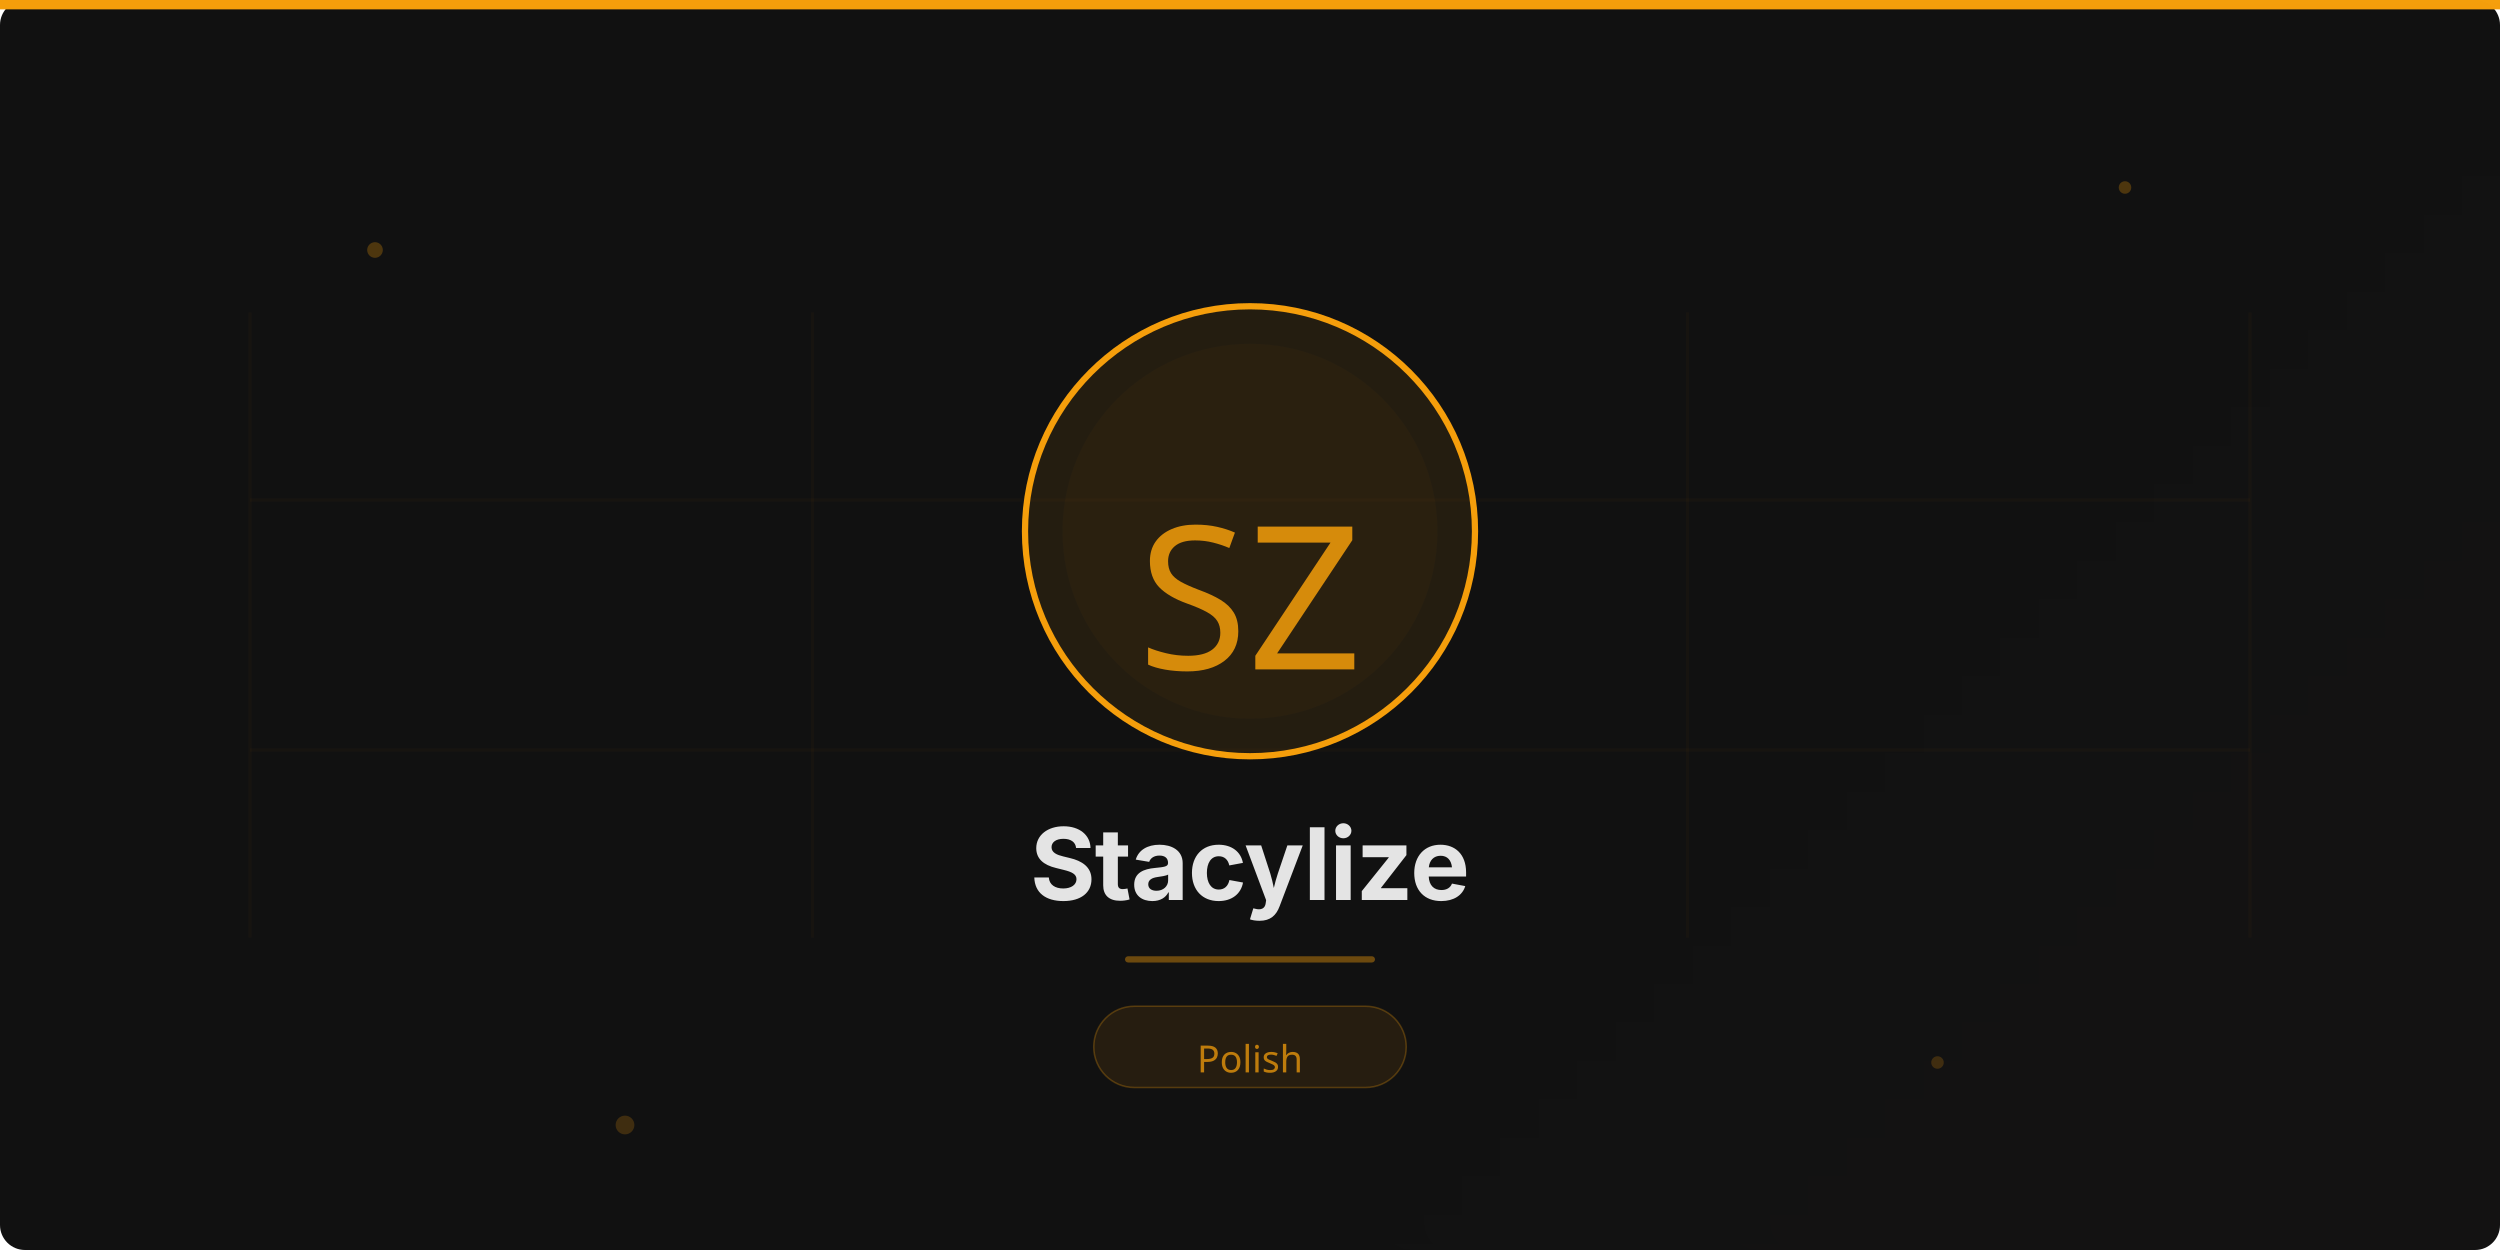
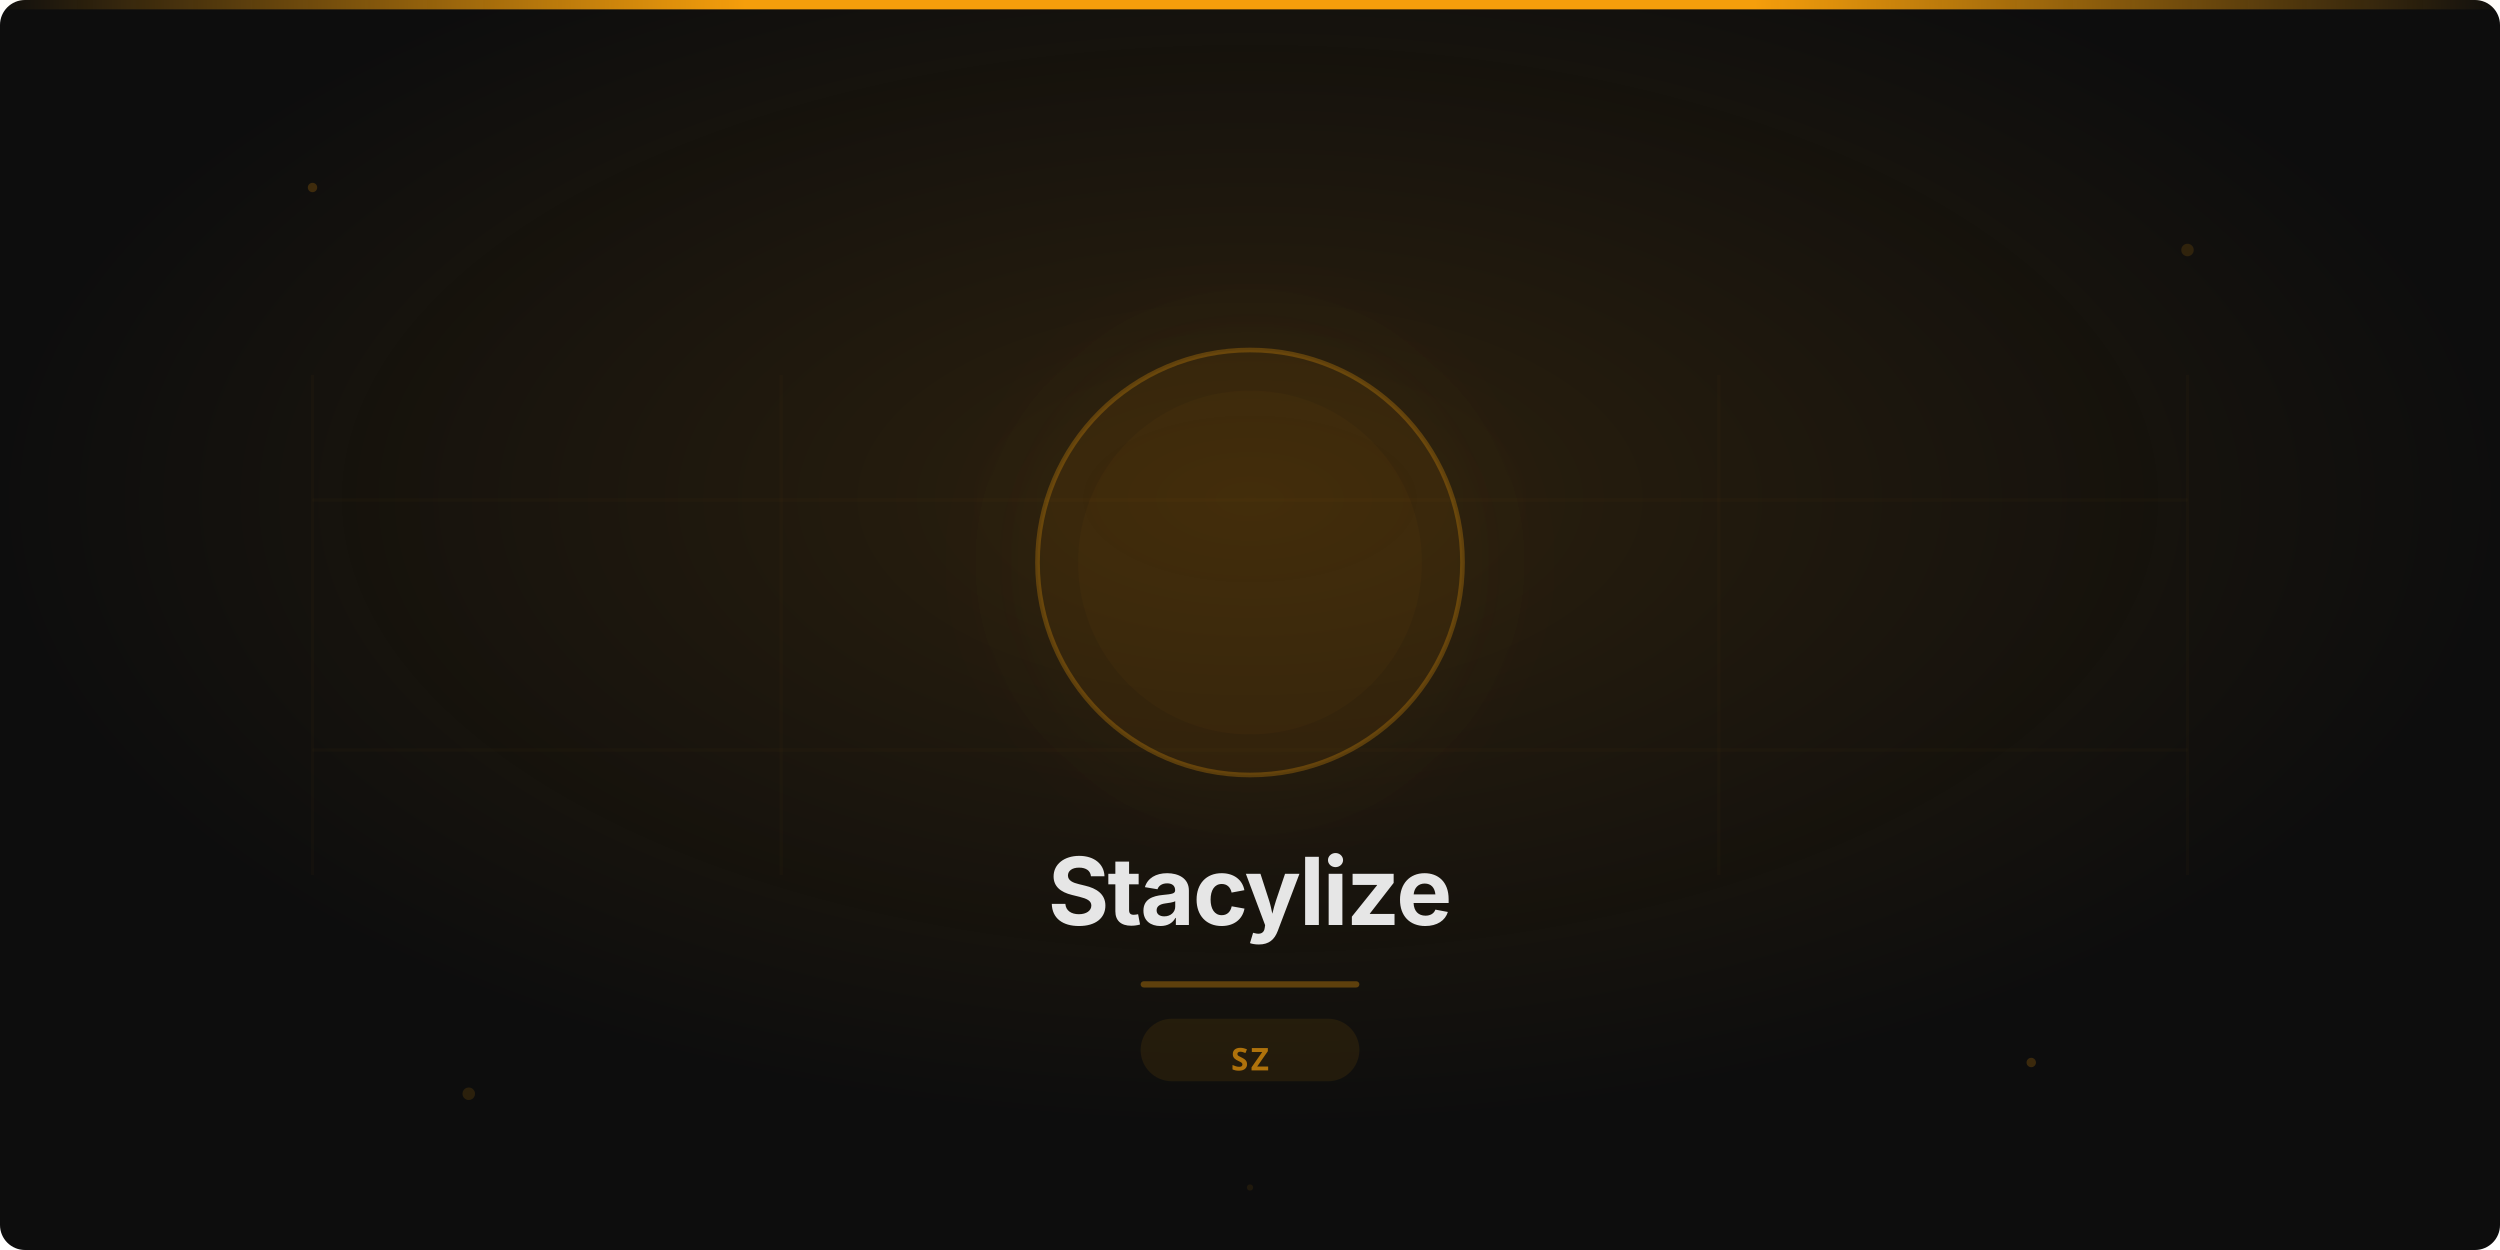
<svg xmlns="http://www.w3.org/2000/svg" width="800" height="400" viewBox="0 0 800 400" fill="none">
  <defs>
-     <linearGradient id="bg" x1="0" y1="0" x2="800" y2="400">
-       <stop offset="0%" stop-color="#111" />
-       <stop offset="50%" stop-color="#f59e0b11" />
-       <stop offset="100%" stop-color="#111" />
-     </linearGradient>
-     <linearGradient id="accent" x1="0" y1="0" x2="100" y2="100">
-       <stop offset="0%" stop-color="#f59e0b" />
-       <stop offset="100%" stop-color="#f59e0b88" />
-     </linearGradient>
-     <linearGradient id="glow" x1="400" y1="400" x2="400" y2="0">
+     <radialGradient id="glow_stacylize" cx="50%" cy="40%" r="50%">
+       <stop offset="0%" stop-color="#f59e0b22" />
+       <stop offset="100%" stop-color="#f59e0b00" />
+     </radialGradient>
+     <linearGradient id="bar_stacylize" x1="0" y1="0" x2="1" y2="0">
      <stop offset="0%" stop-color="#f59e0b00" />
-       <stop offset="60%" stop-color="#f59e0b08" />
+       <stop offset="30%" stop-color="#f59e0b" />
+       <stop offset="70%" stop-color="#f59e0b" />
      <stop offset="100%" stop-color="#f59e0b00" />
    </linearGradient>
+     <filter id="f_stacylize">
+       <feGaussianBlur in="SourceGraphic" stdDeviation="12" />
+     </filter>
  </defs>
-   <rect width="800" height="400" fill="url(#bg)" rx="8" />
-   <ellipse cx="400" cy="350" rx="300" ry="120" fill="url(#glow)" />
-   <rect x="0" y="0" width="800" height="3" fill="url(#accent)" />
-   <circle cx="120" cy="80" r="2.5" fill="#f59e0b44" />
-   <circle cx="680" cy="60" r="2" fill="#f59e0b44" />
-   <circle cx="200" cy="360" r="3" fill="#f59e0b33" />
-   <circle cx="620" cy="340" r="2" fill="#f59e0b33" />
-   <line x1="80" y1="100" x2="80" y2="300" stroke="#f59e0b08" stroke-width="1" />
-   <line x1="260" y1="100" x2="260" y2="300" stroke="#f59e0b08" stroke-width="1" />
-   <line x1="540" y1="100" x2="540" y2="300" stroke="#f59e0b08" stroke-width="1" />
-   <line x1="720" y1="100" x2="720" y2="300" stroke="#f59e0b08" stroke-width="1" />
-   <line x1="80" y1="160" x2="720" y2="160" stroke="#f59e0b08" stroke-width="1" />
-   <line x1="80" y1="240" x2="720" y2="240" stroke="#f59e0b08" stroke-width="1" />
-   <circle cx="400" cy="170" r="72" fill="#f59e0b15" stroke="#f59e0b" stroke-width="2" />
-   <circle cx="400" cy="170" r="60" fill="#f59e0b08" />
-   <text x="400" y="192" font-family="system-ui,sans-serif" font-size="64" fill="#f59e0b" text-anchor="middle" dominant-baseline="middle" opacity="0.85">SZ</text>
-   <text x="400" y="288" font-family="system-ui,-apple-system,sans-serif" font-size="32" font-weight="700" fill="#eee" text-anchor="middle" letter-spacing="-0.3" opacity="0.95">Stacylize</text>
-   <rect x="360" y="306" width="80" height="2" rx="1" fill="#f59e0b66" />
-   <rect x="350" y="322" width="100" height="26" rx="13" fill="#f59e0b18" stroke="#f59e0b44" stroke-width="0.5" />
-   <text x="400" y="339" font-family="system-ui,sans-serif" font-size="12" fill="#f59e0bbb" text-anchor="middle" dominant-baseline="middle" font-weight="500">Polish</text>
+   <rect width="800" height="400" fill="#0d0d0d" rx="8" />
+   <rect width="800" height="400" fill="url(#glow_stacylize)" rx="8" />
+   <rect x="0" y="0" width="800" height="3" fill="url(#bar_stacylize)" />
+   <circle cx="100" cy="60" r="1.5" fill="#f59e0b33" />
+   <circle cx="700" cy="80" r="2" fill="#f59e0b22" />
+   <circle cx="150" cy="350" r="2" fill="#f59e0b22" />
+   <circle cx="650" cy="340" r="1.5" fill="#f59e0b33" />
+   <circle cx="400" cy="380" r="1" fill="#f59e0b15" />
+   <line x1="100" y1="120" x2="100" y2="280" stroke="#f59e0b06" stroke-width="1" />
+   <line x1="250" y1="120" x2="250" y2="280" stroke="#f59e0b06" stroke-width="1" />
+   <line x1="550" y1="120" x2="550" y2="280" stroke="#f59e0b06" stroke-width="1" />
+   <line x1="700" y1="120" x2="700" y2="280" stroke="#f59e0b06" stroke-width="1" />
+   <line x1="100" y1="160" x2="700" y2="160" stroke="#f59e0b06" stroke-width="1" />
+   <line x1="100" y1="240" x2="700" y2="240" stroke="#f59e0b06" stroke-width="1" />
+   <circle cx="400" cy="180" r="82" fill="#f59e0b08" filter="url(#f_stacylize)" />
+   <circle cx="400" cy="180" r="68" fill="#f59e0b10" stroke="#f59e0b44" stroke-width="1.5" />
+   <circle cx="400" cy="180" r="55" fill="#f59e0b08" />
+   <g transform="translate(400, 180)">
+     {path_tags}
+   </g>
+   <text x="400" y="296" font-family="system-ui,-apple-system,sans-serif" font-size="30" font-weight="700" fill="#f0f0f0" text-anchor="middle" letter-spacing="-0.02em" opacity="0.95">Stacylize</text>
+   <rect x="365" y="314" width="70" height="2" rx="1" fill="#f59e0b55" />
+   <rect x="365" y="326" width="70" height="20" rx="10" fill="#f59e0b15" />
+   <text x="400" y="339" font-family="system-ui,sans-serif" font-size="10" fill="#f59e0baa" text-anchor="middle" dominant-baseline="middle" font-weight="600" letter-spacing="0.08em">SZ</text>
</svg>
